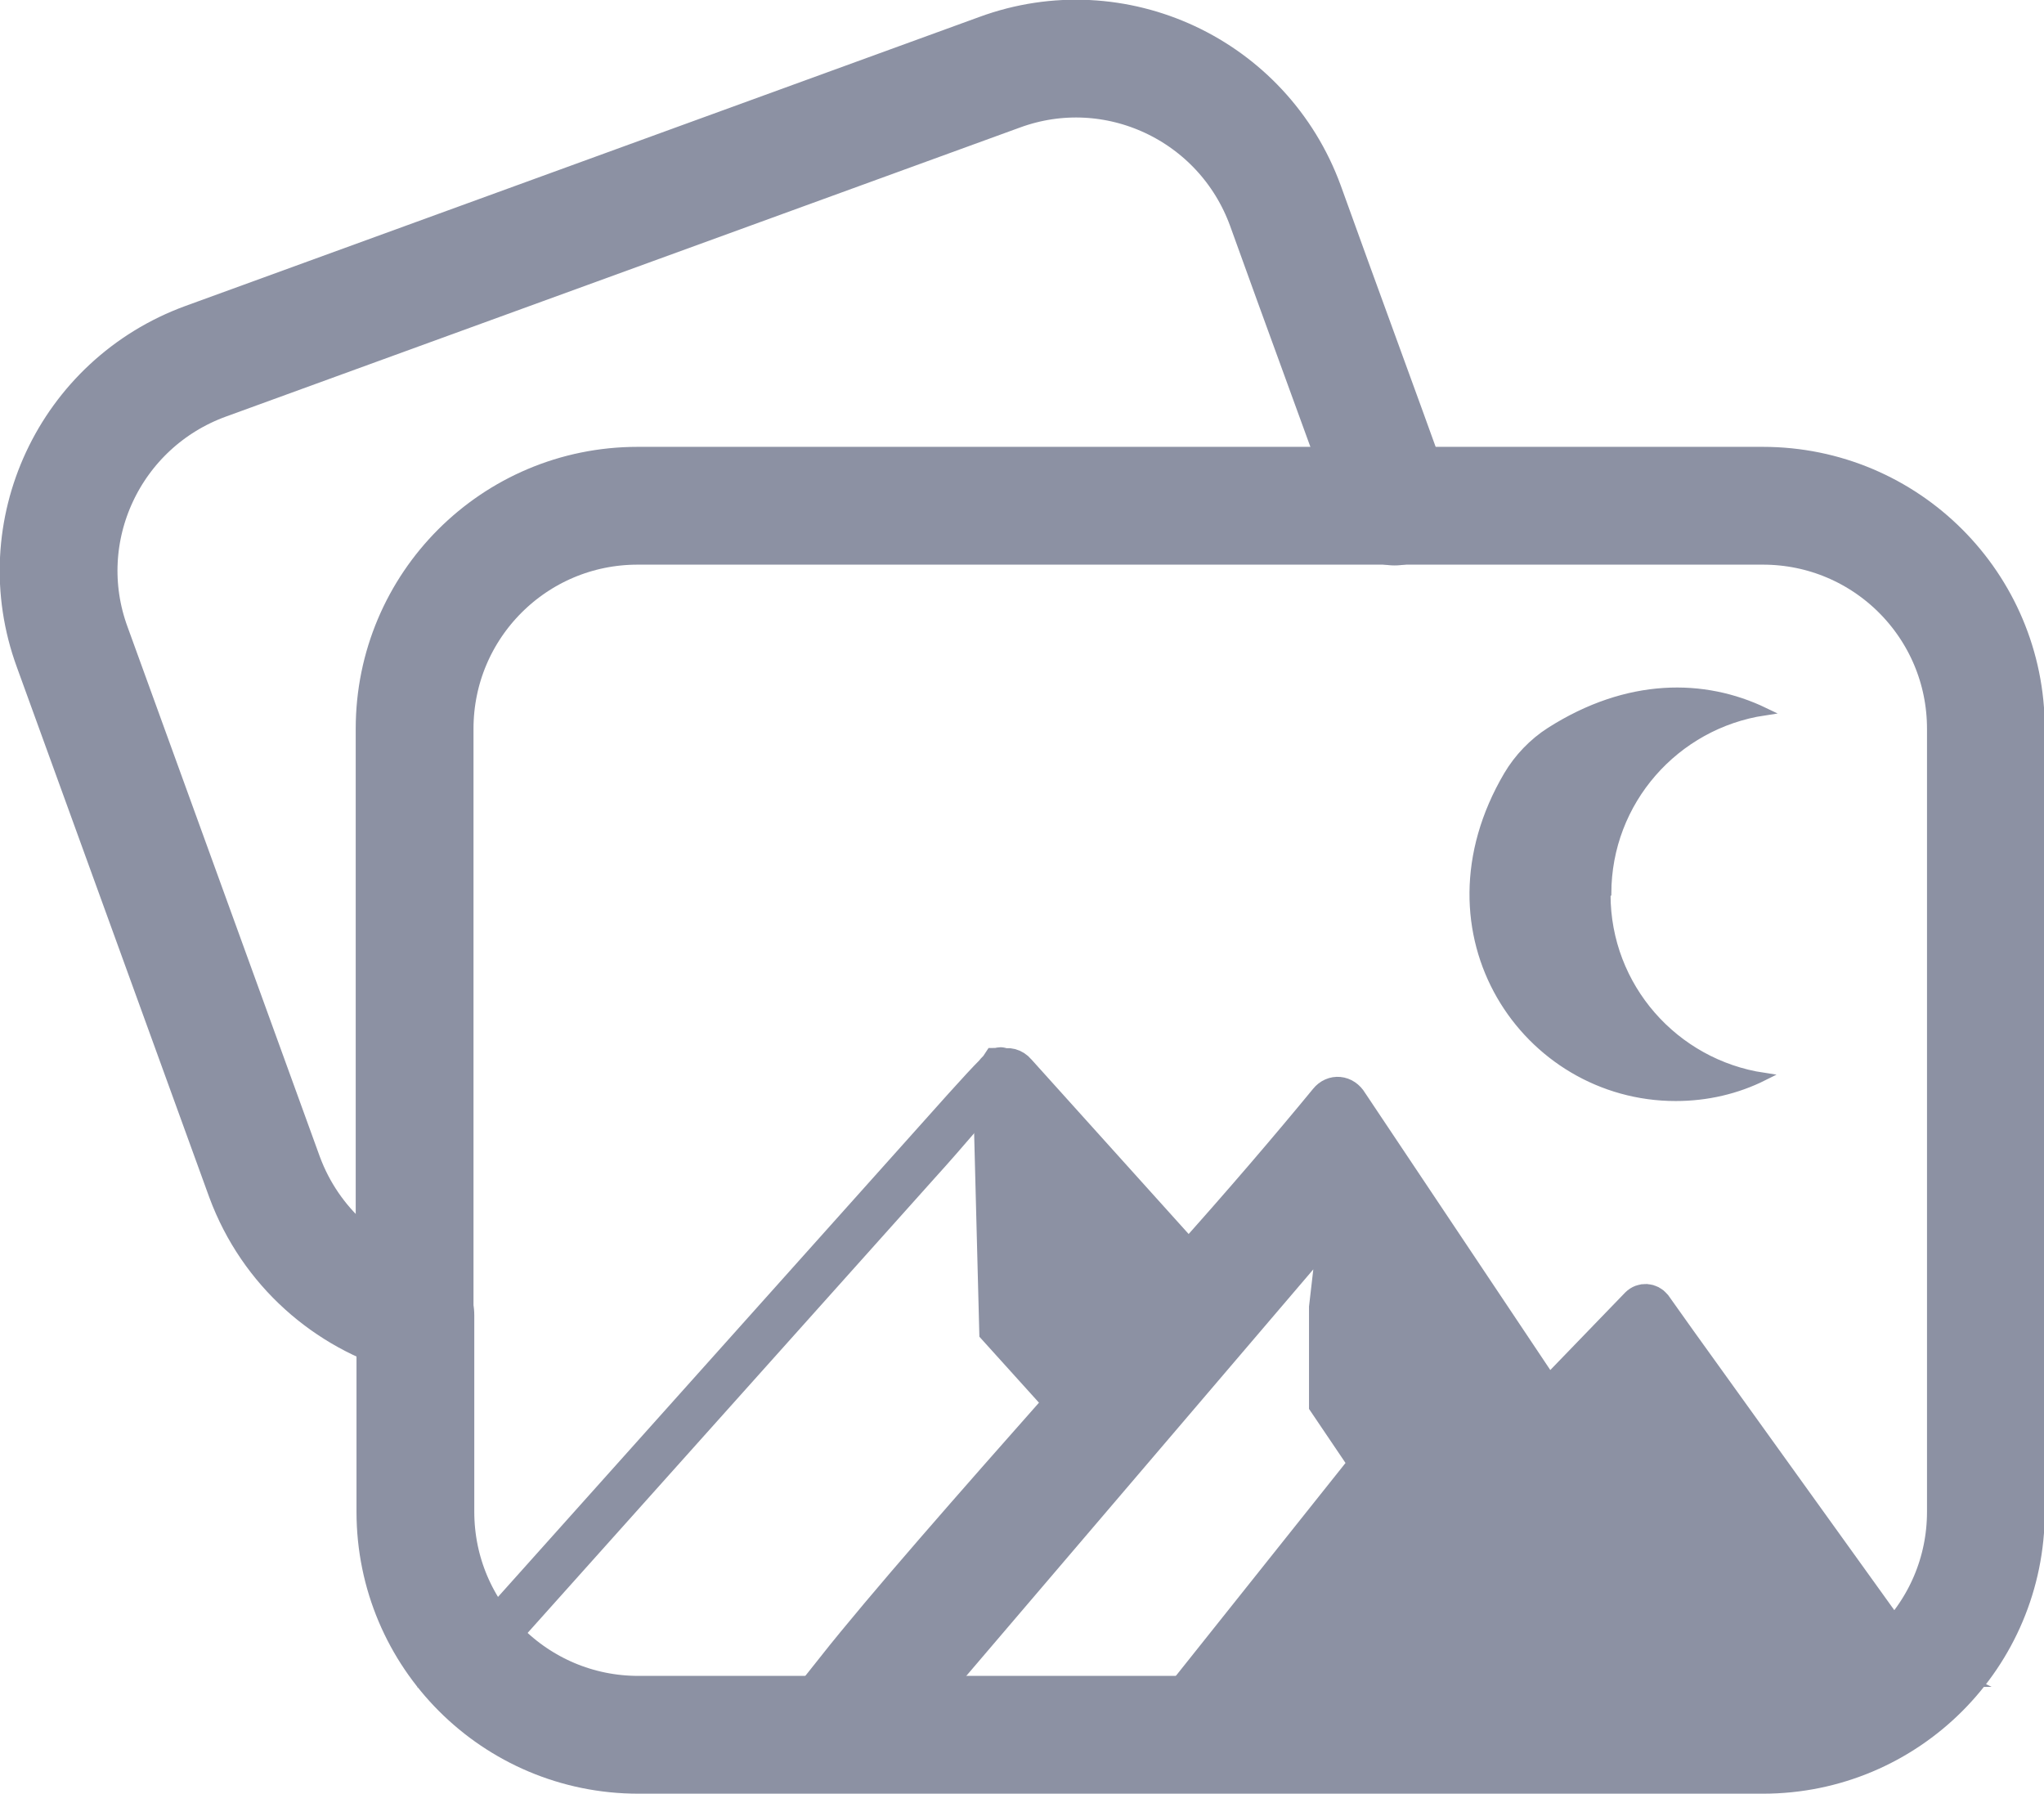
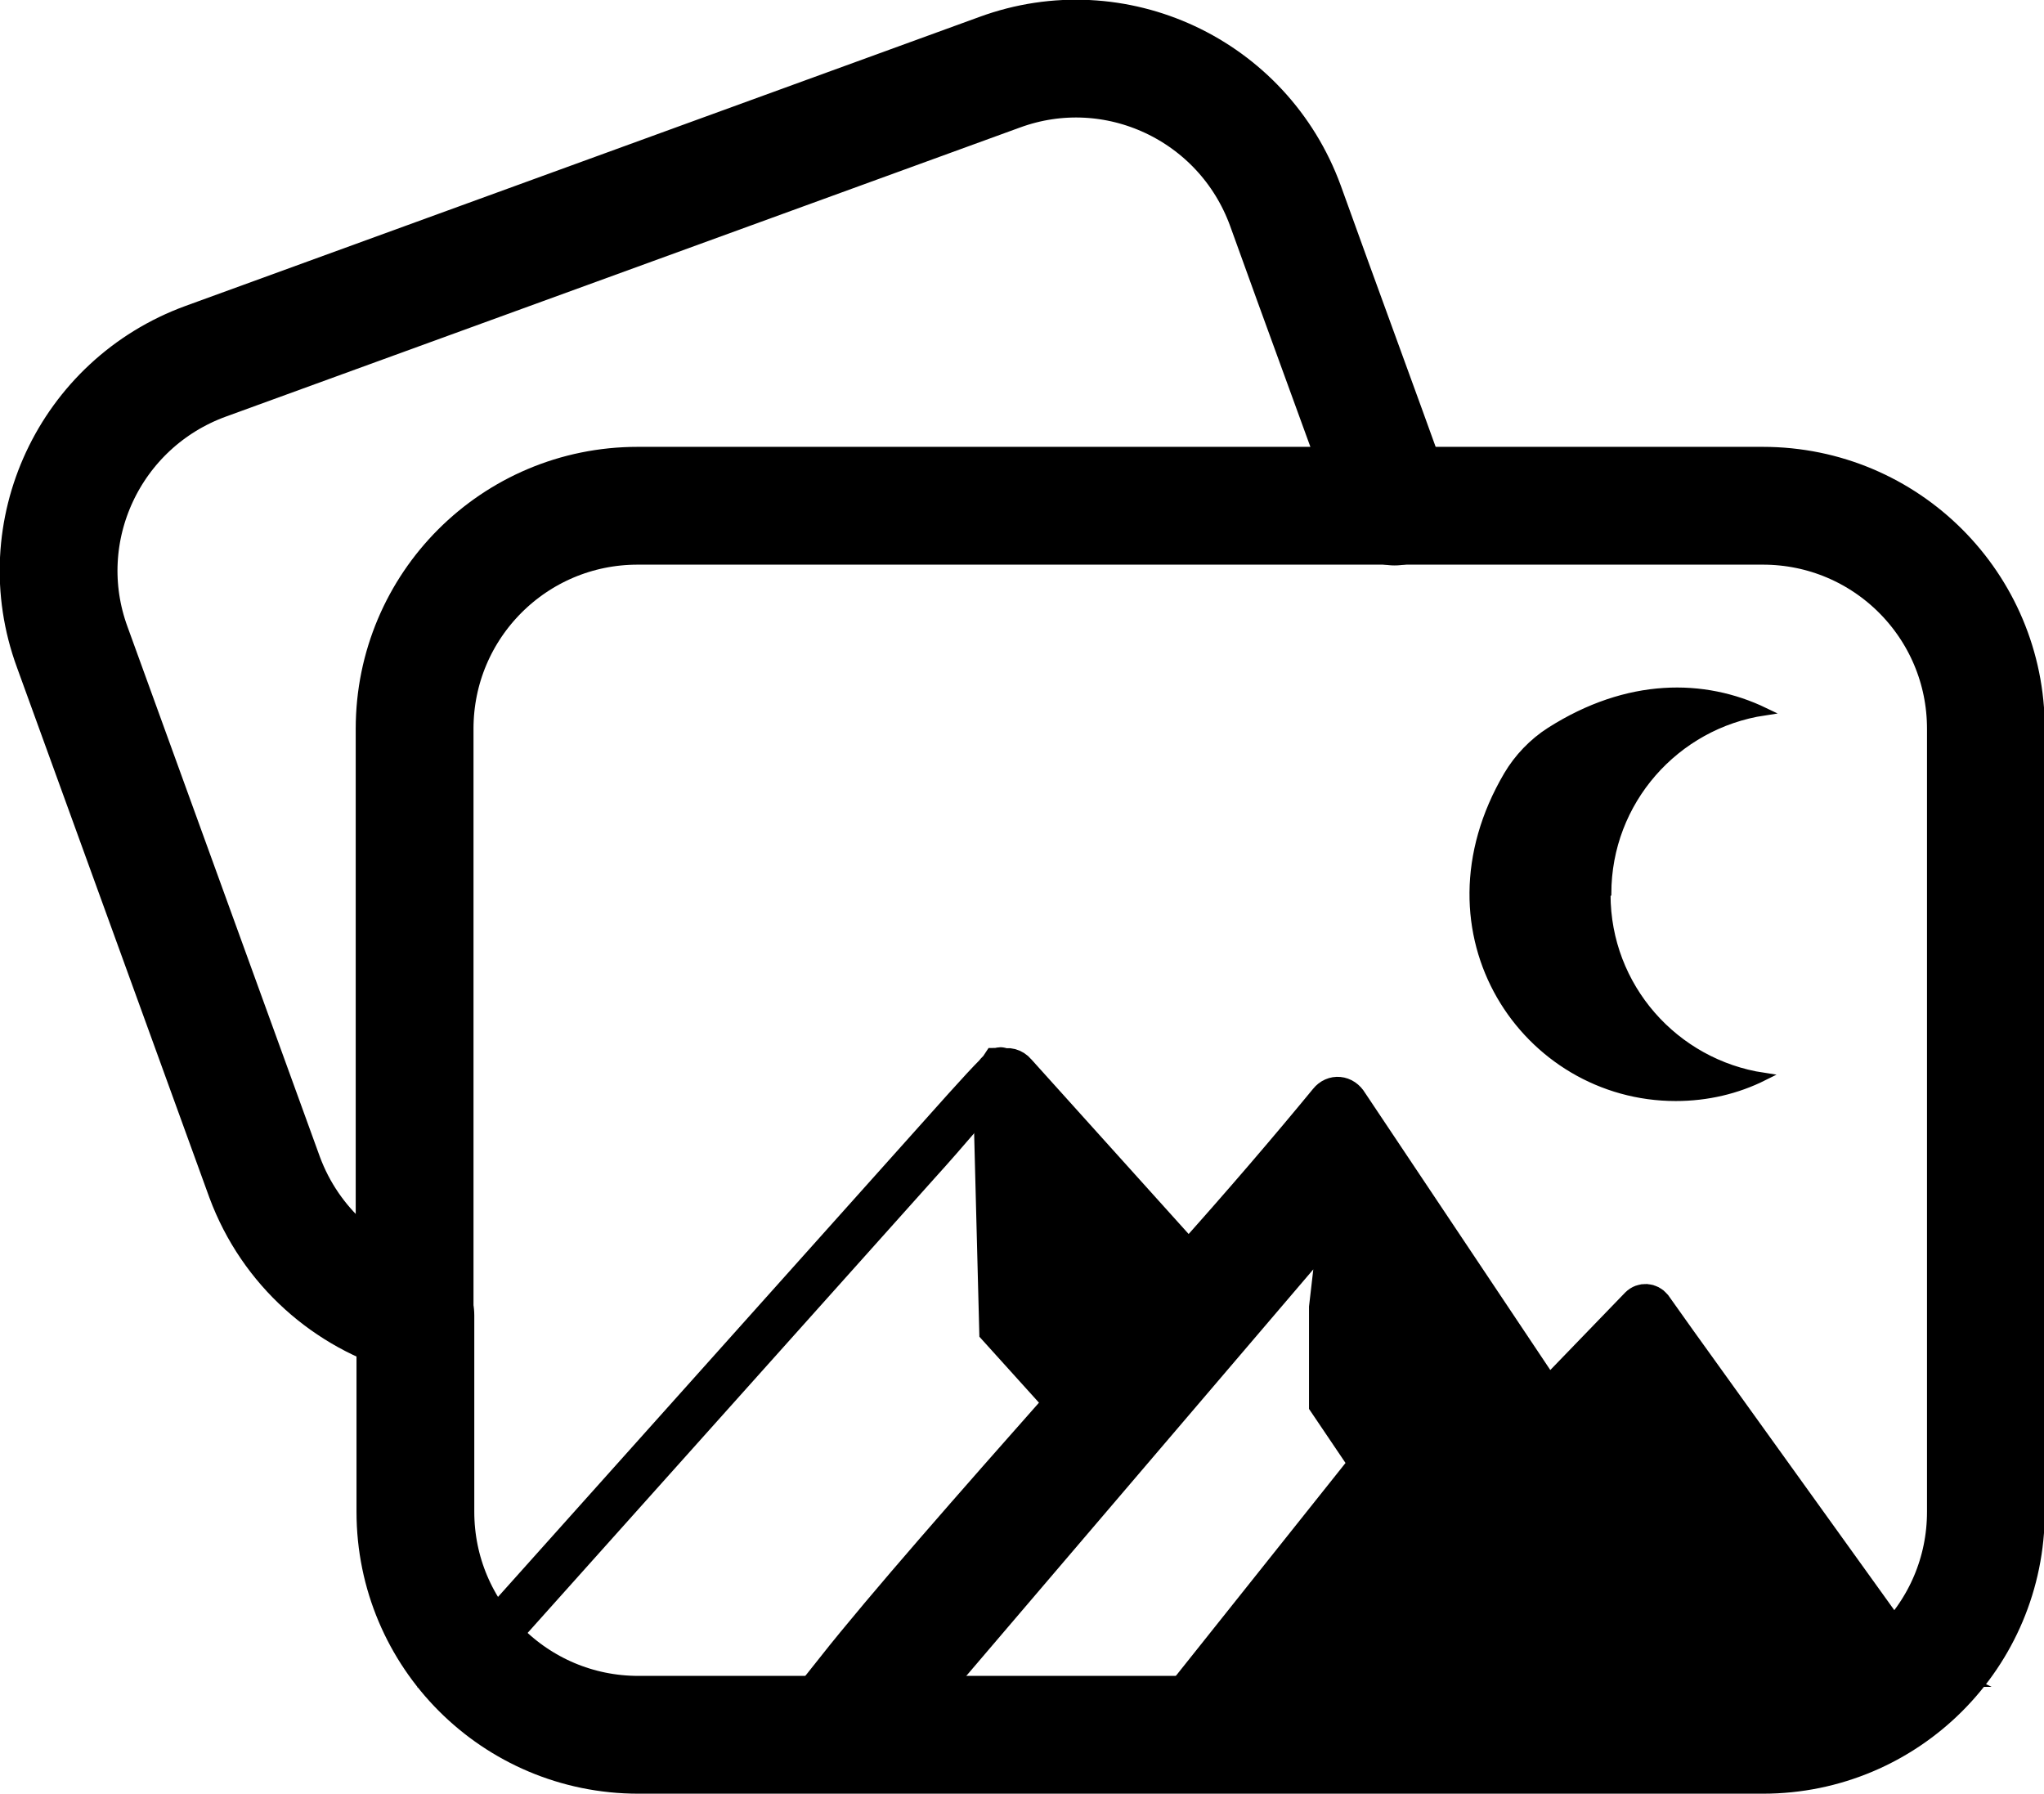
<svg xmlns="http://www.w3.org/2000/svg" id="Ebene_1" data-name="Ebene 1" viewBox="0 0 26.03 22.84">
-   <path d="M5.28,16.75c-.85-.24-1.58-.87-1.91-1.76L.92,8.24c-.54-1.47.22-3.1,1.7-3.64L12.73.92c1.47-.54,3.1.22,3.64,1.7.46,1.28.93,2.55,1.39,3.83" fill="none" stroke="#8c91a3" stroke-linecap="round" stroke-miterlimit="10" stroke-width="1.5" />
-   <path d="M17.76,6.44h4.69c1.57,0,2.84,1.27,2.84,2.84v9.97c0,1.57-1.27,2.84-2.84,2.84h-14.32c-1.57,0-2.84-1.27-2.84-2.84v-2.5" fill="none" stroke="#8c91a3" stroke-linecap="round" stroke-miterlimit="10" stroke-width="1.5" />
-   <path d="M5.28,16.75v-7.47c0-1.57,1.27-2.84,2.84-2.84h9.63" fill="none" stroke="#8c91a3" stroke-linecap="round" stroke-miterlimit="10" stroke-width="1.5" />
-   <path d="M15.14,16.06c-.51.58-1.07,1.2-1.6,1.8l-.84-.93-.08-3.1h0c0-.06.02-.11.04-.15.03-.04.05-.05.07-.08.01,0,.01-.01.02-.01h.03c.05-.03.13-.01.18.05l2.18,2.42Z" fill="#8c91a3" stroke="#8c91a3" stroke-linecap="round" stroke-miterlimit="10" stroke-width=".46" />
-   <path d="M24.39,21.25h-9.05l2.08-2.61-.52-.77v-1.22l.14-1.21-4.96,5.81h-1.46c.65-.82,1.76-2.08,2.91-3.38.52-.59,1.07-1.2,1.57-1.77.71-.79,1.34-1.53,1.8-2.09.08-.1.22-.09.29.03l2.52,3.77,1.15-1.19c.06-.06.15-.05.2.01l.32.45,2.99,4.16Z" fill="#8c91a3" stroke="#8c91a3" stroke-linecap="round" stroke-miterlimit="10" stroke-width=".46" />
-   <path d="M12.61,13.82h0c-.19.21-.5.59-.9,1.03l-5.72,6.39h-.13l2.82-3.15,3.58-4c.18-.2.31-.34.39-.42.03-.04.05-.05.07-.08.01,0,.01-.01.02-.01" fill="none" stroke="#8c91a3" stroke-linecap="round" stroke-miterlimit="10" stroke-width=".49" />
-   <path d="M20.47,11.38c0-1.18.87-2.15,2-2.32-.77-.37-1.74-.38-2.73.25-.22.14-.41.34-.54.56-1.19,2.02.23,4.1,2.14,4.1.4,0,.78-.09,1.12-.26-1.13-.17-2-1.14-2-2.32Z" fill="#8c91a3" stroke="#8c91a3" stroke-miterlimit="10" stroke-width=".1" />
+   <path d="M5.28,16.75c-.85-.24-1.58-.87-1.91-1.76L.92,8.24c-.54-1.47.22-3.1,1.7-3.64L12.73.92c1.47-.54,3.1.22,3.64,1.7.46,1.28.93,2.55,1.39,3.83" fill="none" stroke="currentColor" stroke-linecap="round" stroke-miterlimit="10" stroke-width="1.5" />
+   <path d="M17.76,6.44h4.69c1.57,0,2.84,1.27,2.84,2.84v9.97c0,1.57-1.27,2.84-2.84,2.84h-14.32c-1.57,0-2.84-1.27-2.84-2.84v-2.5" fill="none" stroke="currentColor" stroke-linecap="round" stroke-miterlimit="10" stroke-width="1.5" />
+   <path d="M5.28,16.75v-7.47c0-1.57,1.27-2.84,2.84-2.84h9.63" fill="none" stroke="currentColor" stroke-linecap="round" stroke-miterlimit="10" stroke-width="1.5" />
+   <path d="M15.14,16.06c-.51.58-1.07,1.2-1.6,1.8l-.84-.93-.08-3.1h0c0-.06.02-.11.04-.15.03-.04.05-.05.07-.08.01,0,.01-.01.02-.01h.03c.05-.03.13-.01.18.05l2.18,2.42Z" fill="currentColor" stroke="currentColor" stroke-linecap="round" stroke-miterlimit="10" stroke-width=".46" />
+   <path d="M24.39,21.25h-9.05l2.08-2.61-.52-.77v-1.22l.14-1.21-4.96,5.81h-1.46c.65-.82,1.76-2.08,2.91-3.38.52-.59,1.07-1.2,1.57-1.77.71-.79,1.34-1.53,1.8-2.09.08-.1.22-.09.29.03l2.52,3.77,1.15-1.19c.06-.06.15-.05.2.01l.32.45,2.99,4.16Z" fill="currentColor" stroke="currentColor" stroke-linecap="round" stroke-miterlimit="10" stroke-width=".46" />
+   <path d="M12.61,13.82h0c-.19.21-.5.59-.9,1.03l-5.72,6.39h-.13l2.82-3.15,3.58-4c.18-.2.31-.34.39-.42.03-.04.05-.05.07-.08.01,0,.01-.01.02-.01" fill="none" stroke="currentColor" stroke-linecap="round" stroke-miterlimit="10" stroke-width=".49" />
+   <path d="M20.47,11.38c0-1.18.87-2.15,2-2.32-.77-.37-1.74-.38-2.73.25-.22.14-.41.34-.54.56-1.19,2.02.23,4.1,2.14,4.1.4,0,.78-.09,1.12-.26-1.13-.17-2-1.14-2-2.32Z" fill="currentColor" stroke="currentColor" stroke-miterlimit="10" stroke-width=".1" />
</svg>
